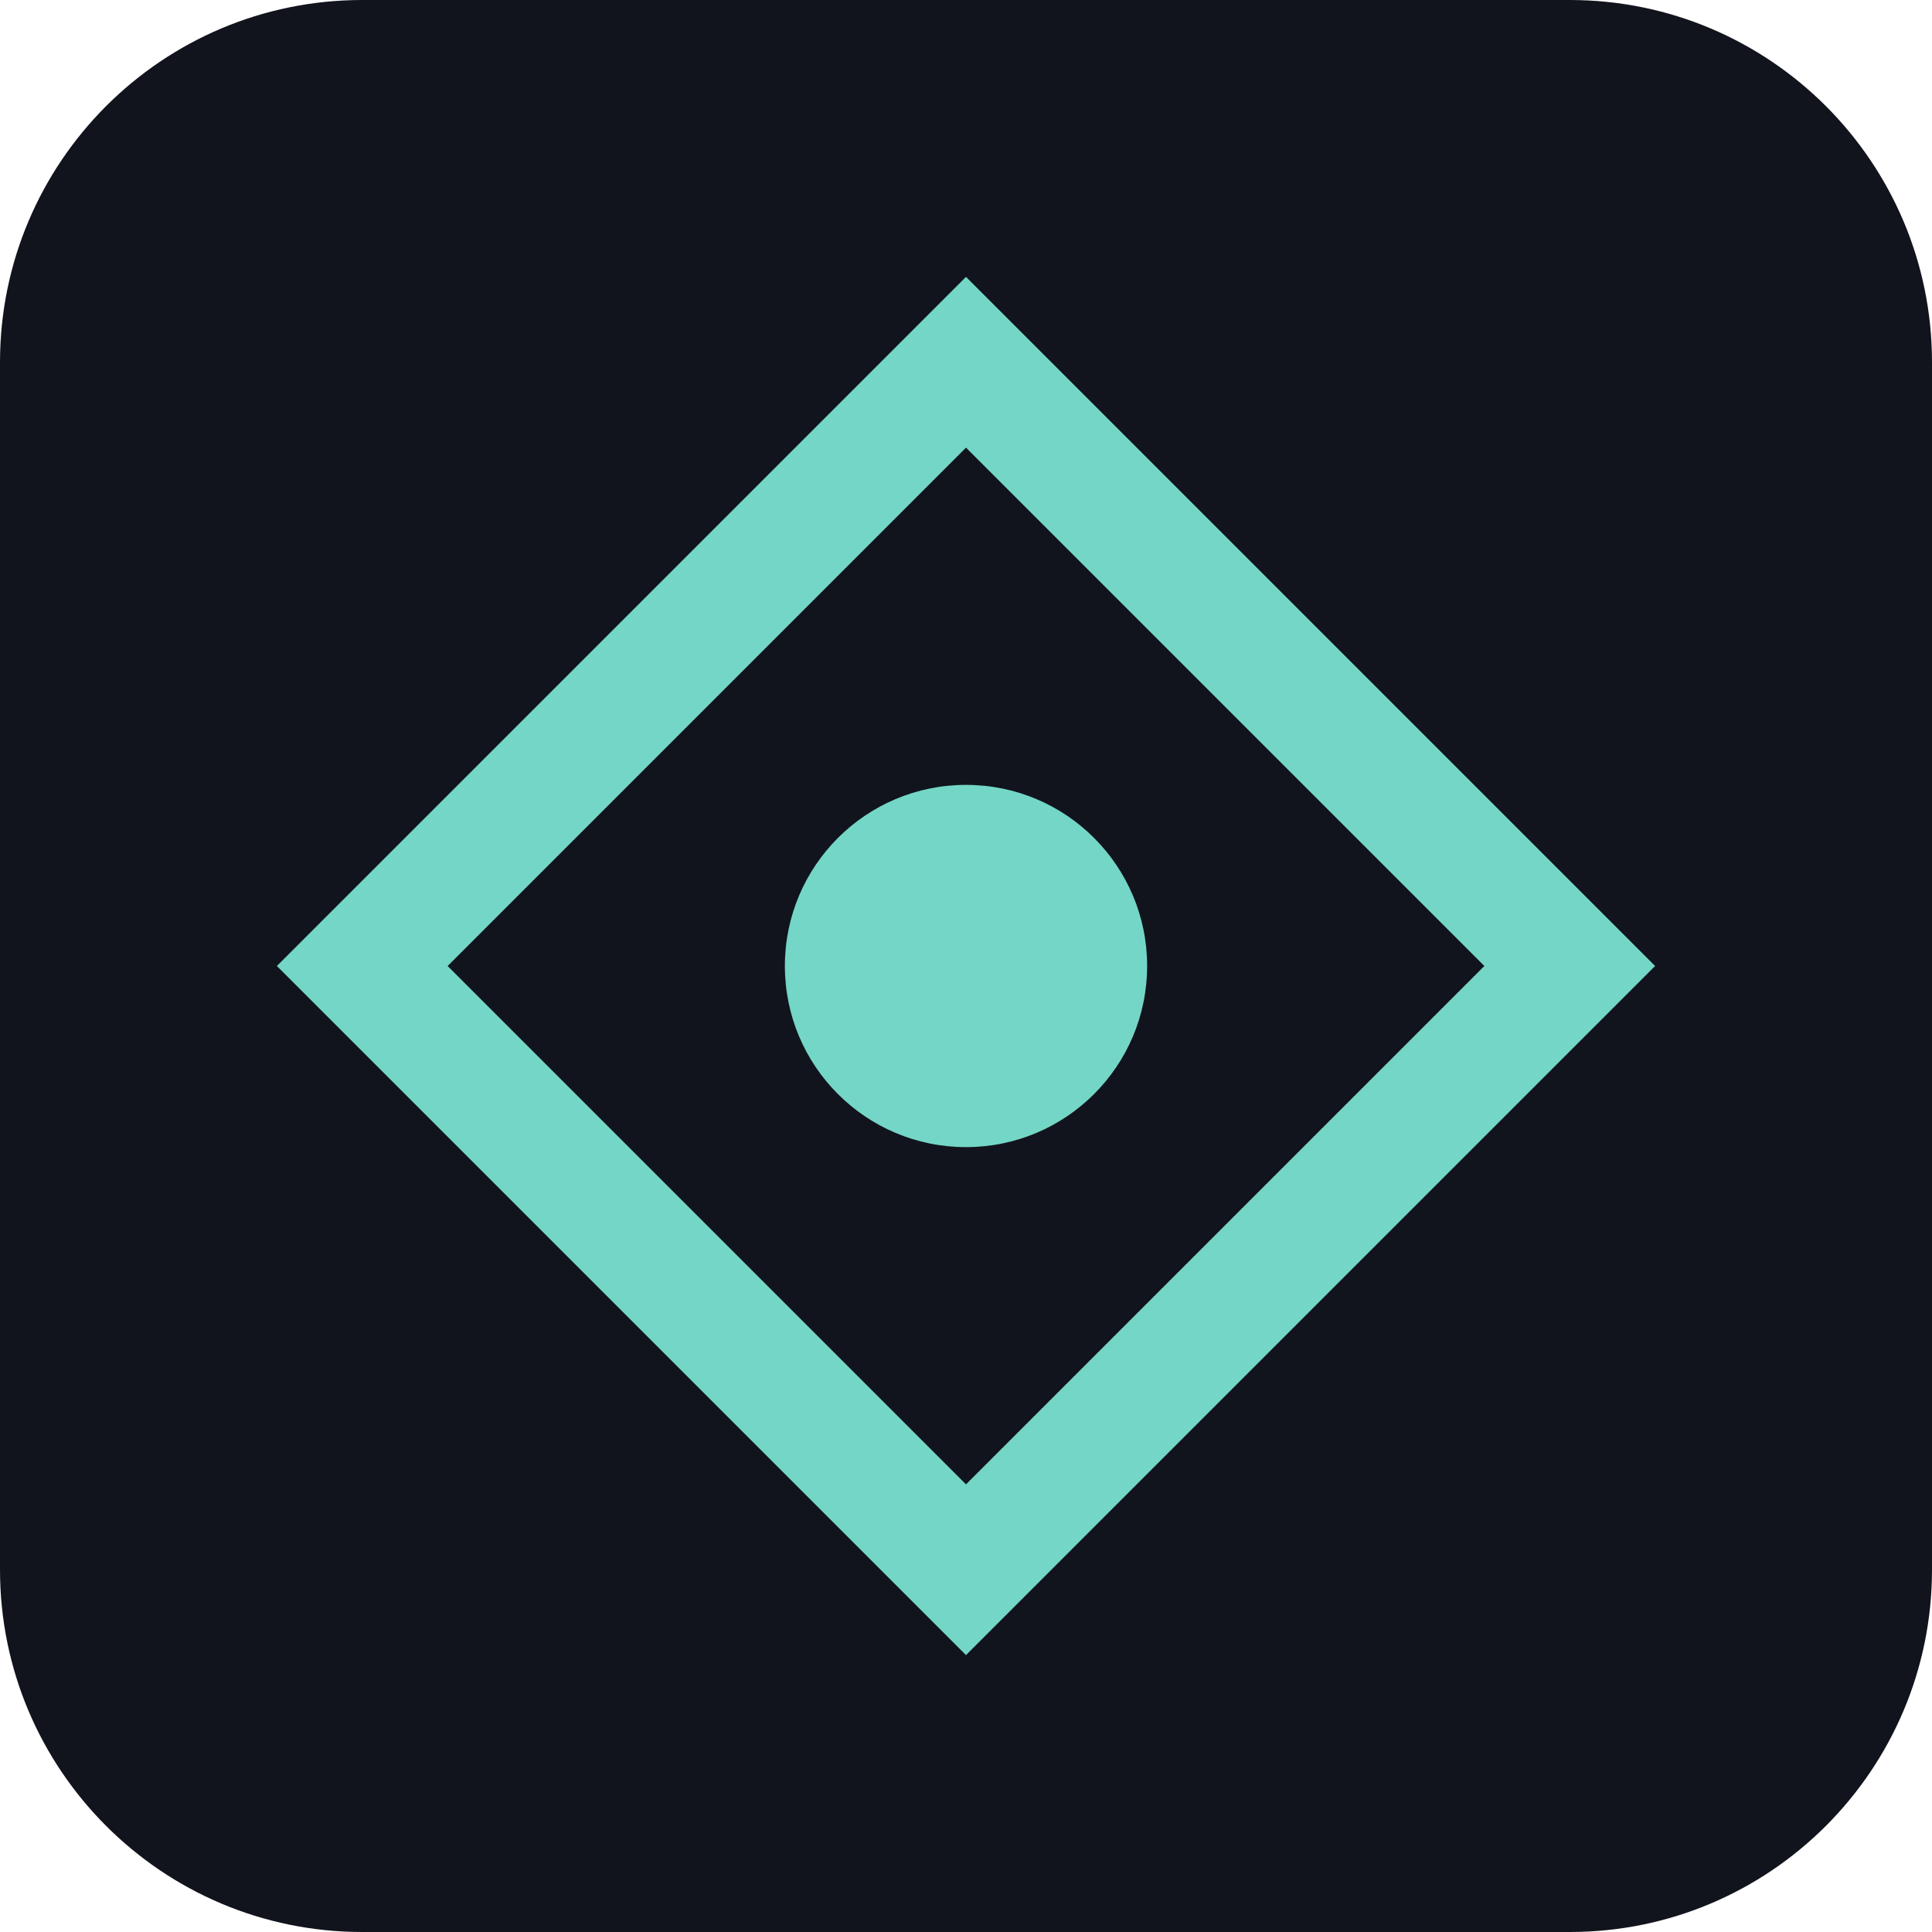
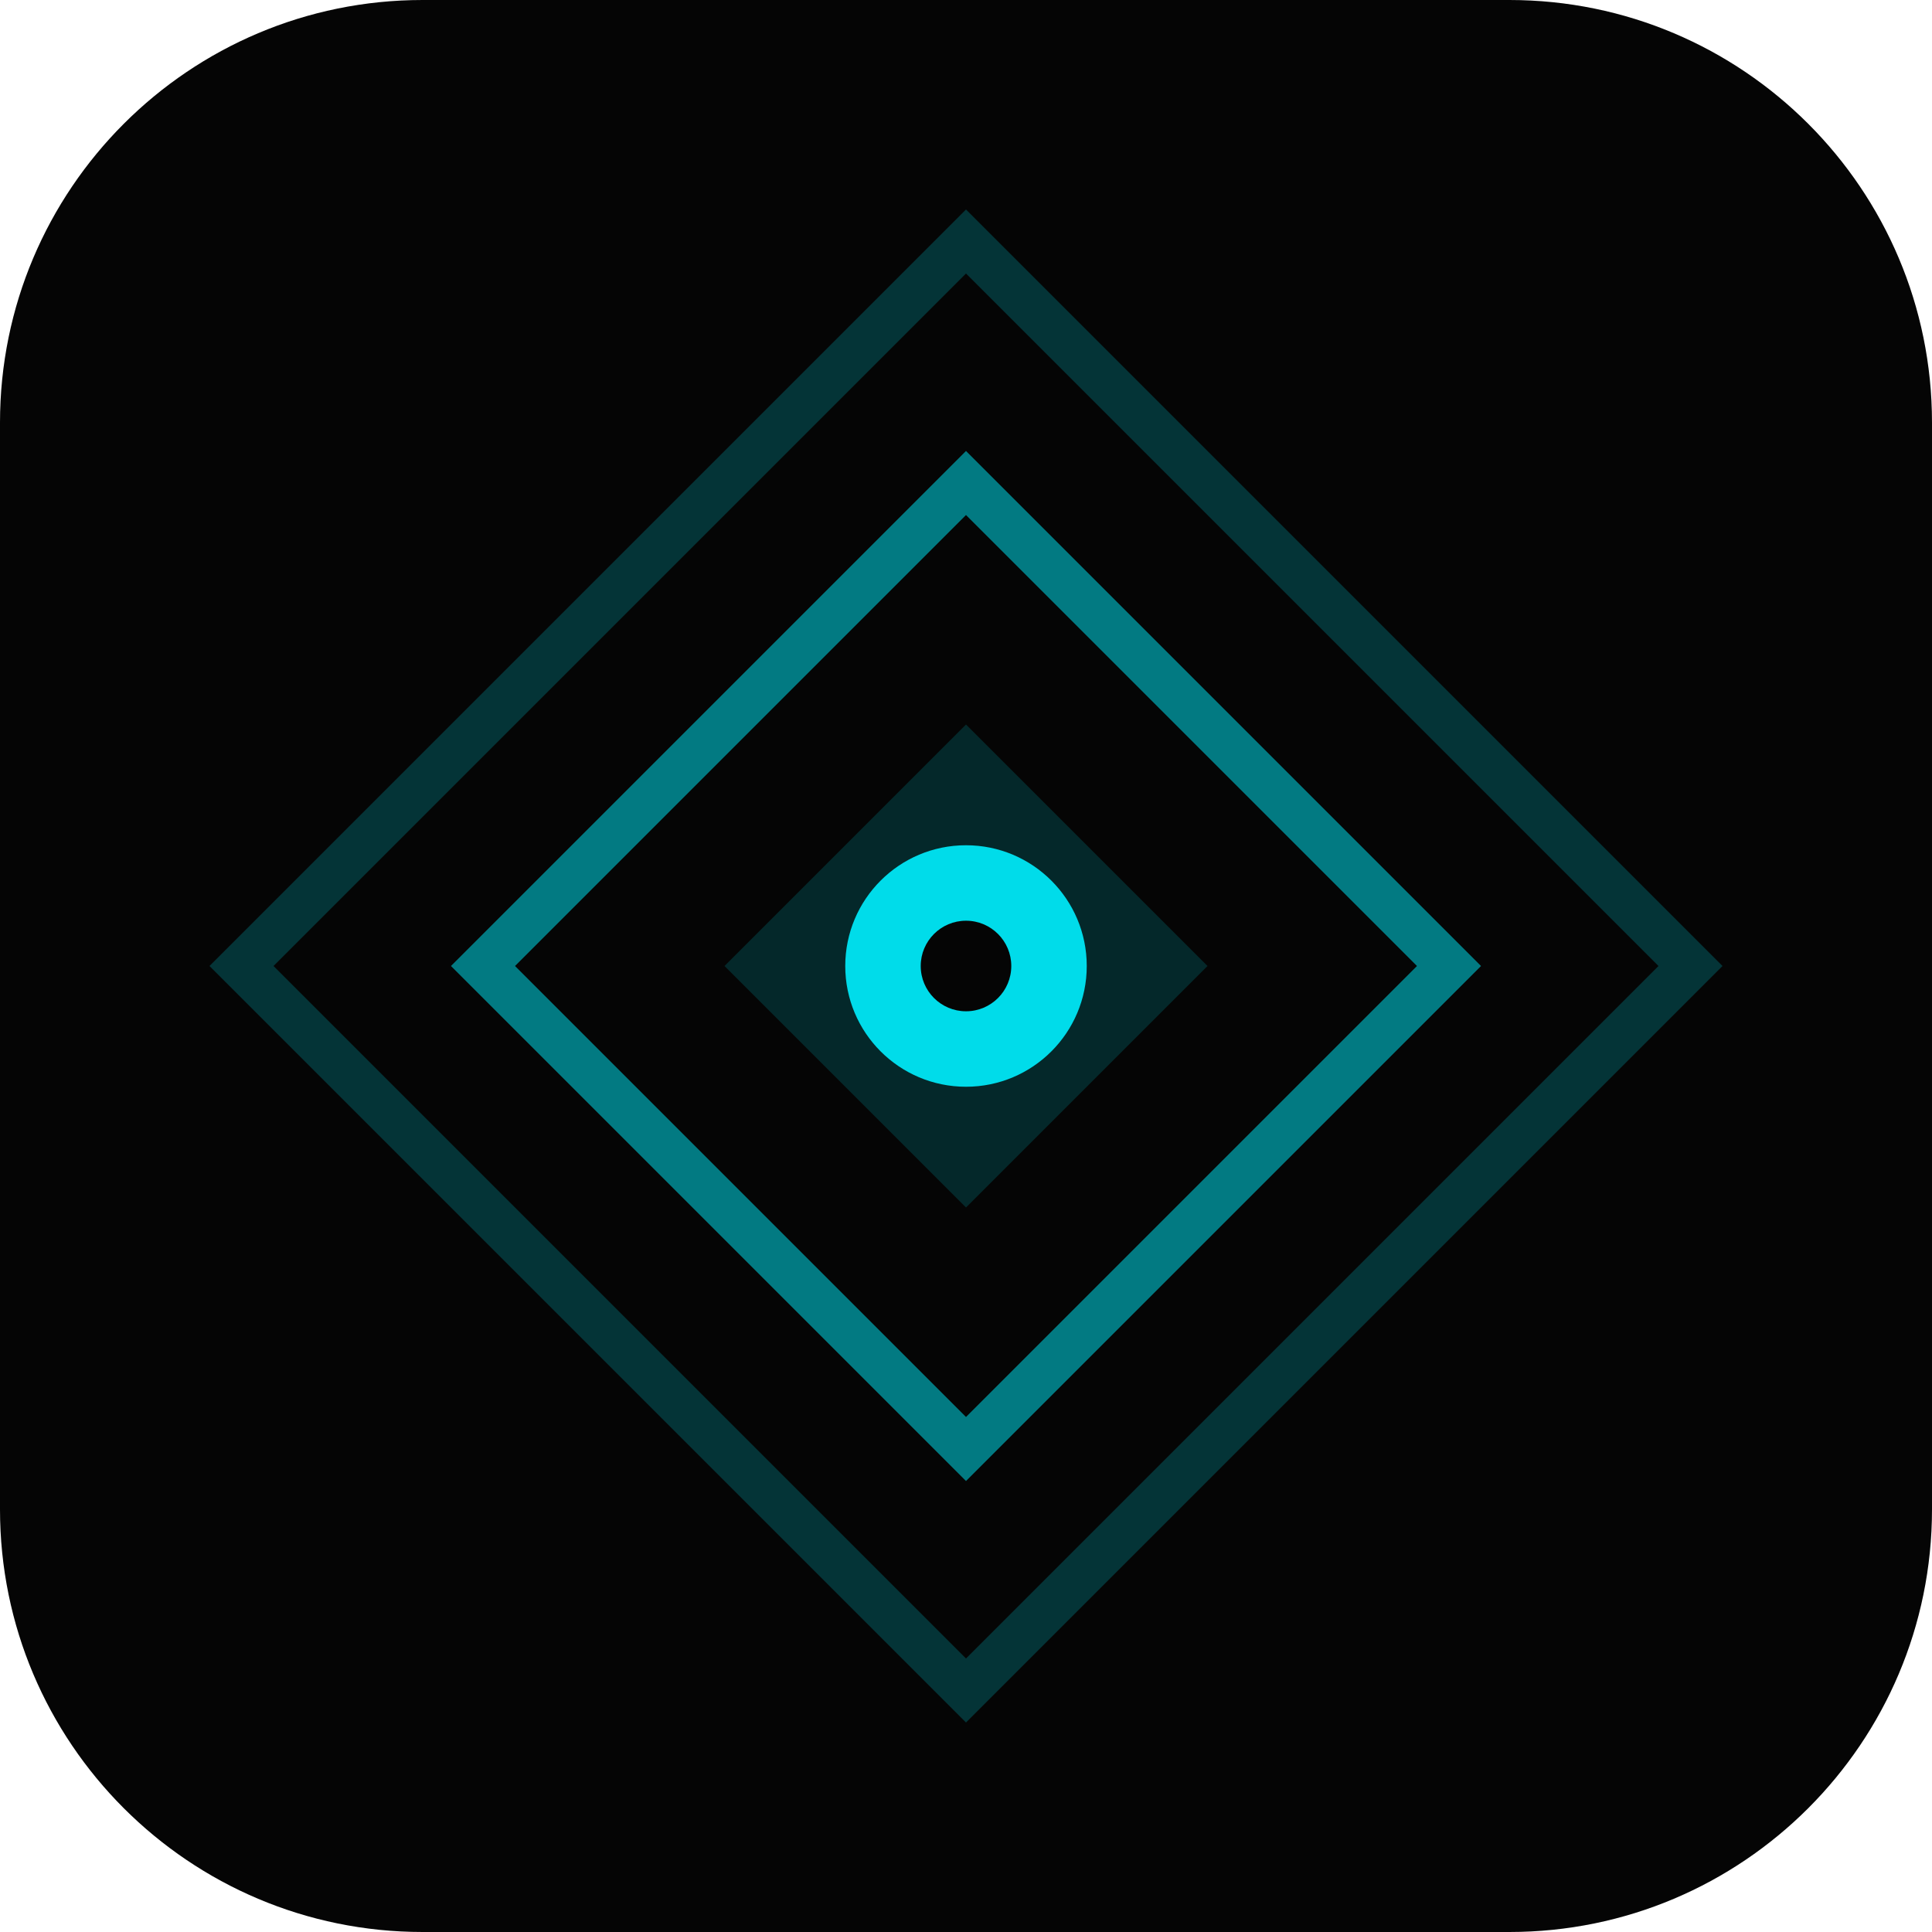
- <svg xmlns="http://www.w3.org/2000/svg" viewBox="0 0 32 32" fill="none">
-   <rect width="32" height="32" rx="6" fill="#11141D" />
-   <path d="M16 6L26 16L16 26L6 16L16 6Z" stroke="#74D6C6" stroke-width="2" fill="none" />
-   <circle cx="16" cy="16" r="3" fill="#74D6C6" />
+ <svg xmlns="http://www.w3.org/2000/svg" viewBox="0 0 64 64" fill="none">
+   <rect width="64" height="64" rx="14" fill="#050505" />
+   <path d="M32 8L56 32L32 56L8 32L32 8z" stroke="#00F0FF" stroke-width="1.5" fill="none" opacity="0.2" />
+   <path d="M32 16L48 32L32 48L16 32L32 16z" stroke="#00F0FF" stroke-width="1.5" fill="none" opacity="0.5" />
+   <path d="M32 24L40 32L32 40L24 32L32 24z" fill="#00F0FF" opacity="0.15" />
+   <circle cx="32" cy="32" r="4" fill="#00F0FF" opacity="0.9" />
+   <circle cx="32" cy="32" r="1.5" fill="#050505" />
</svg>
